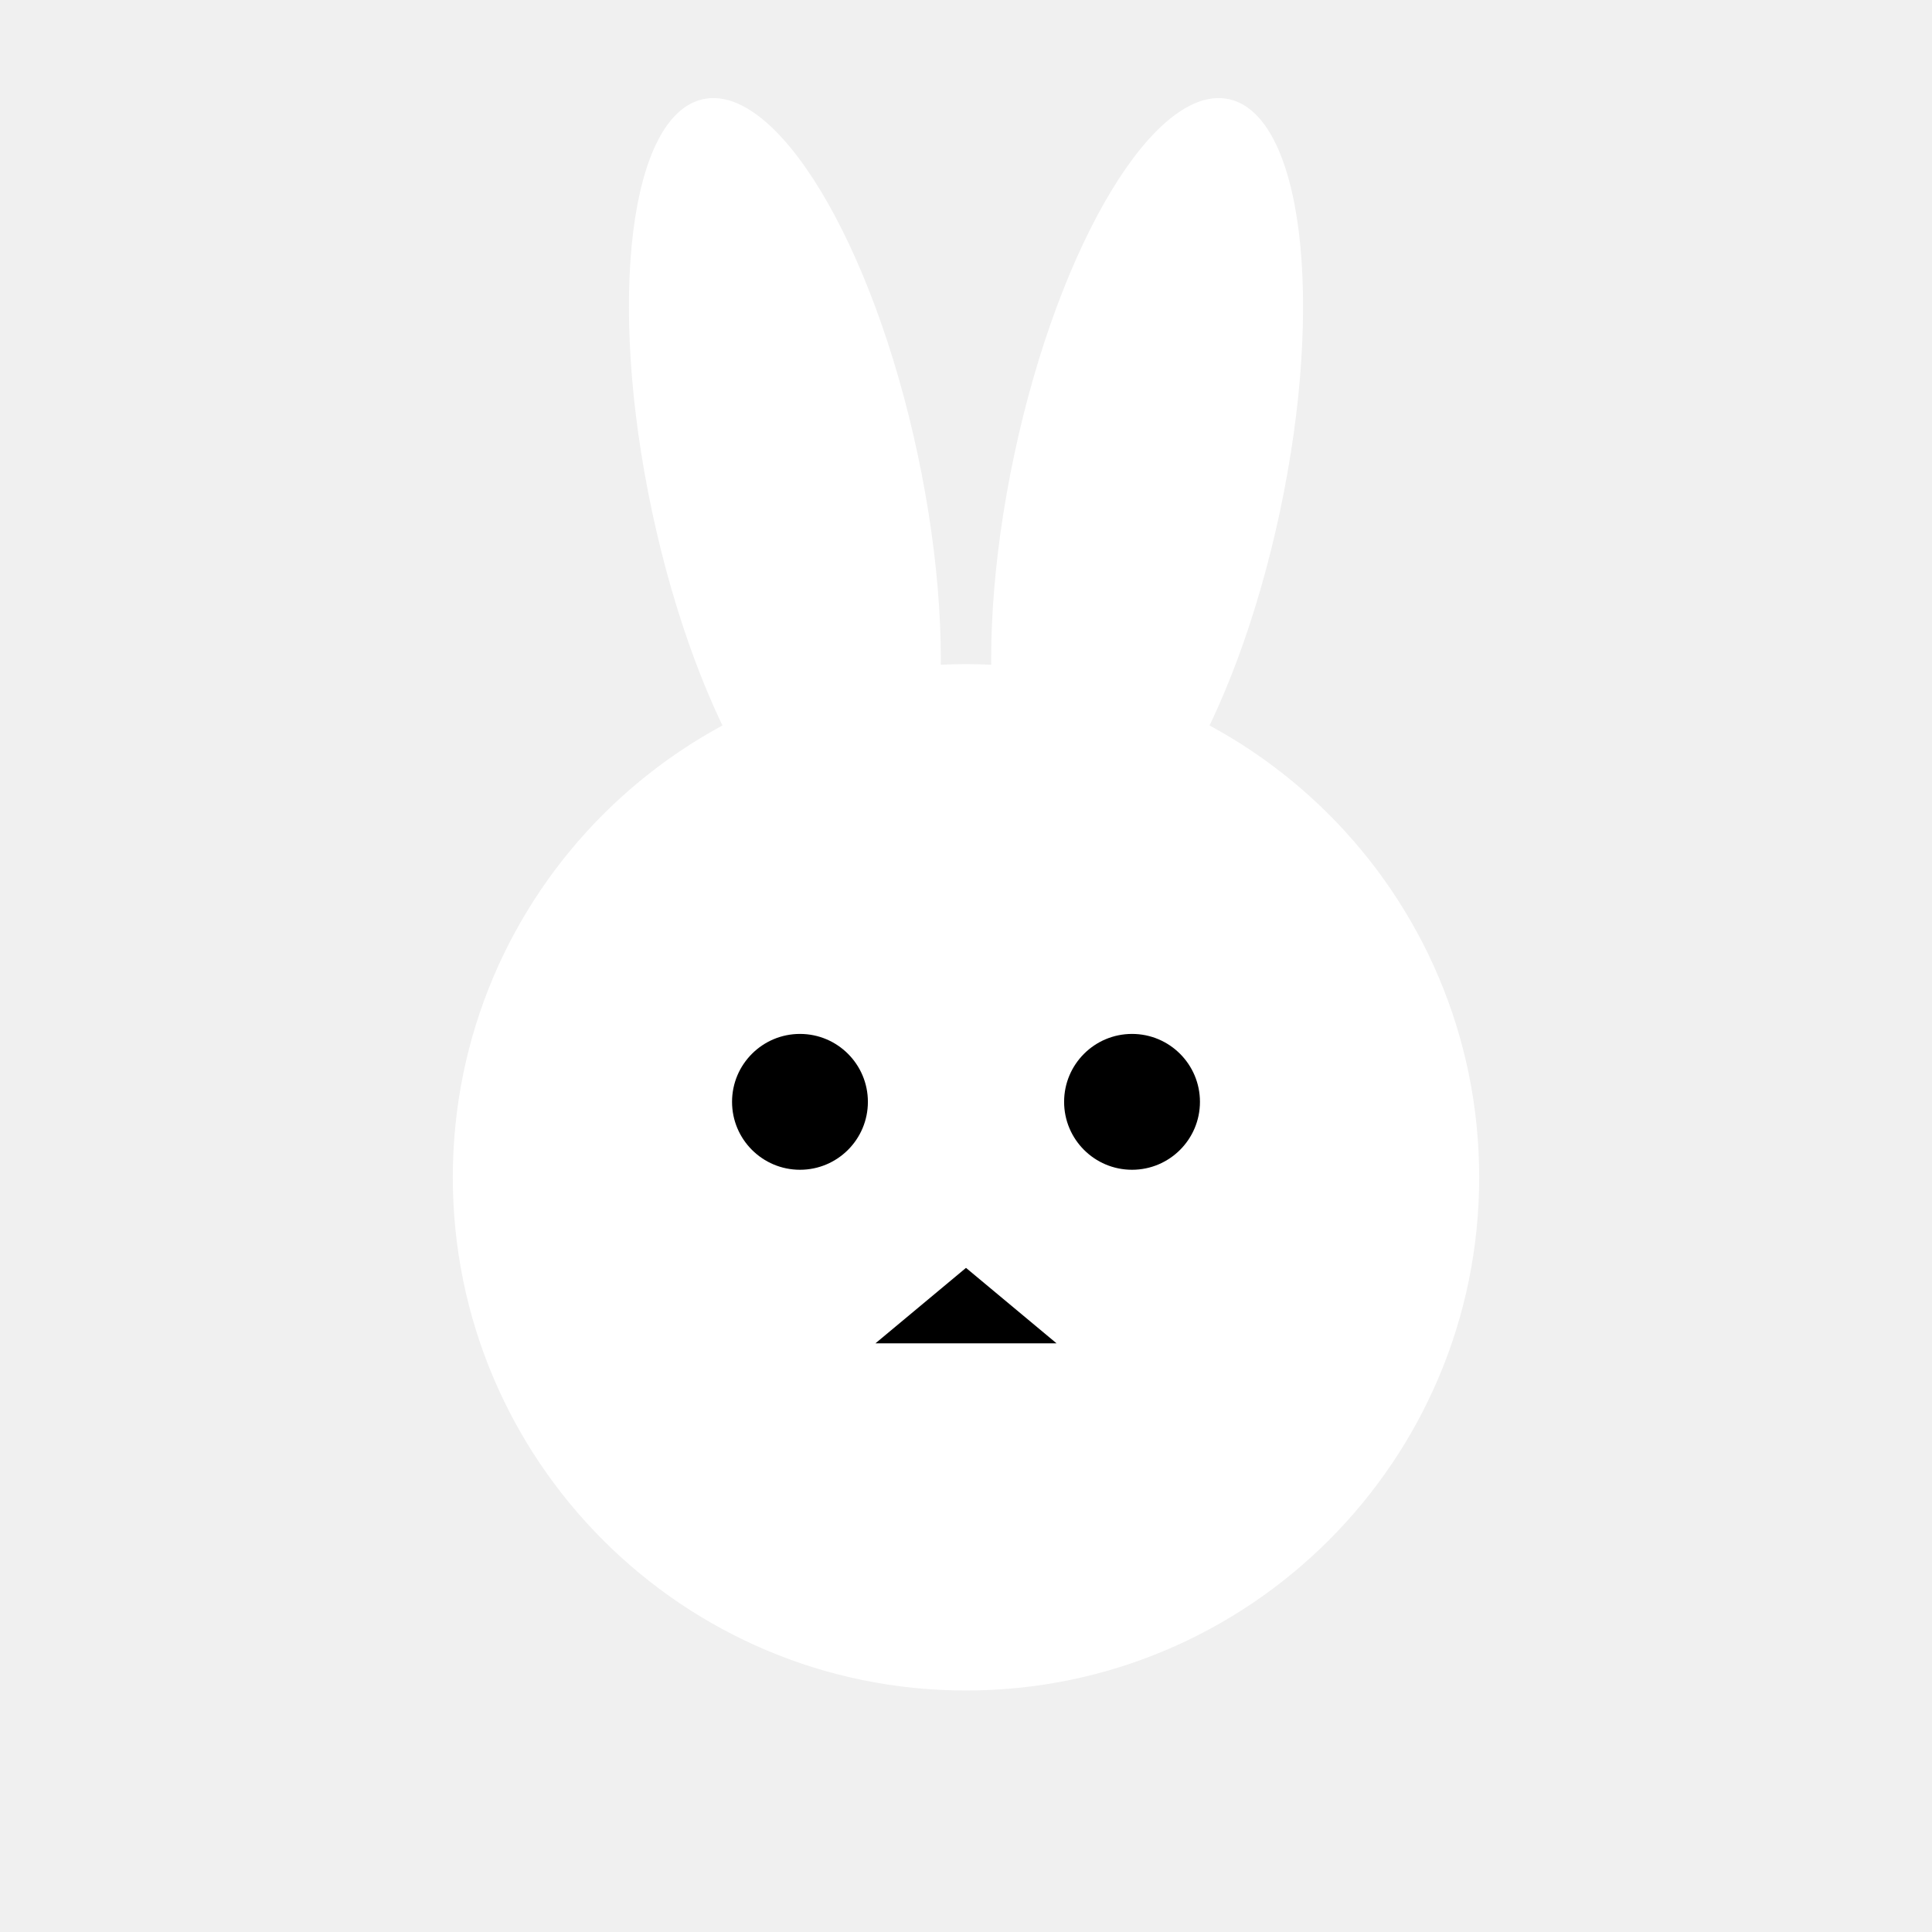
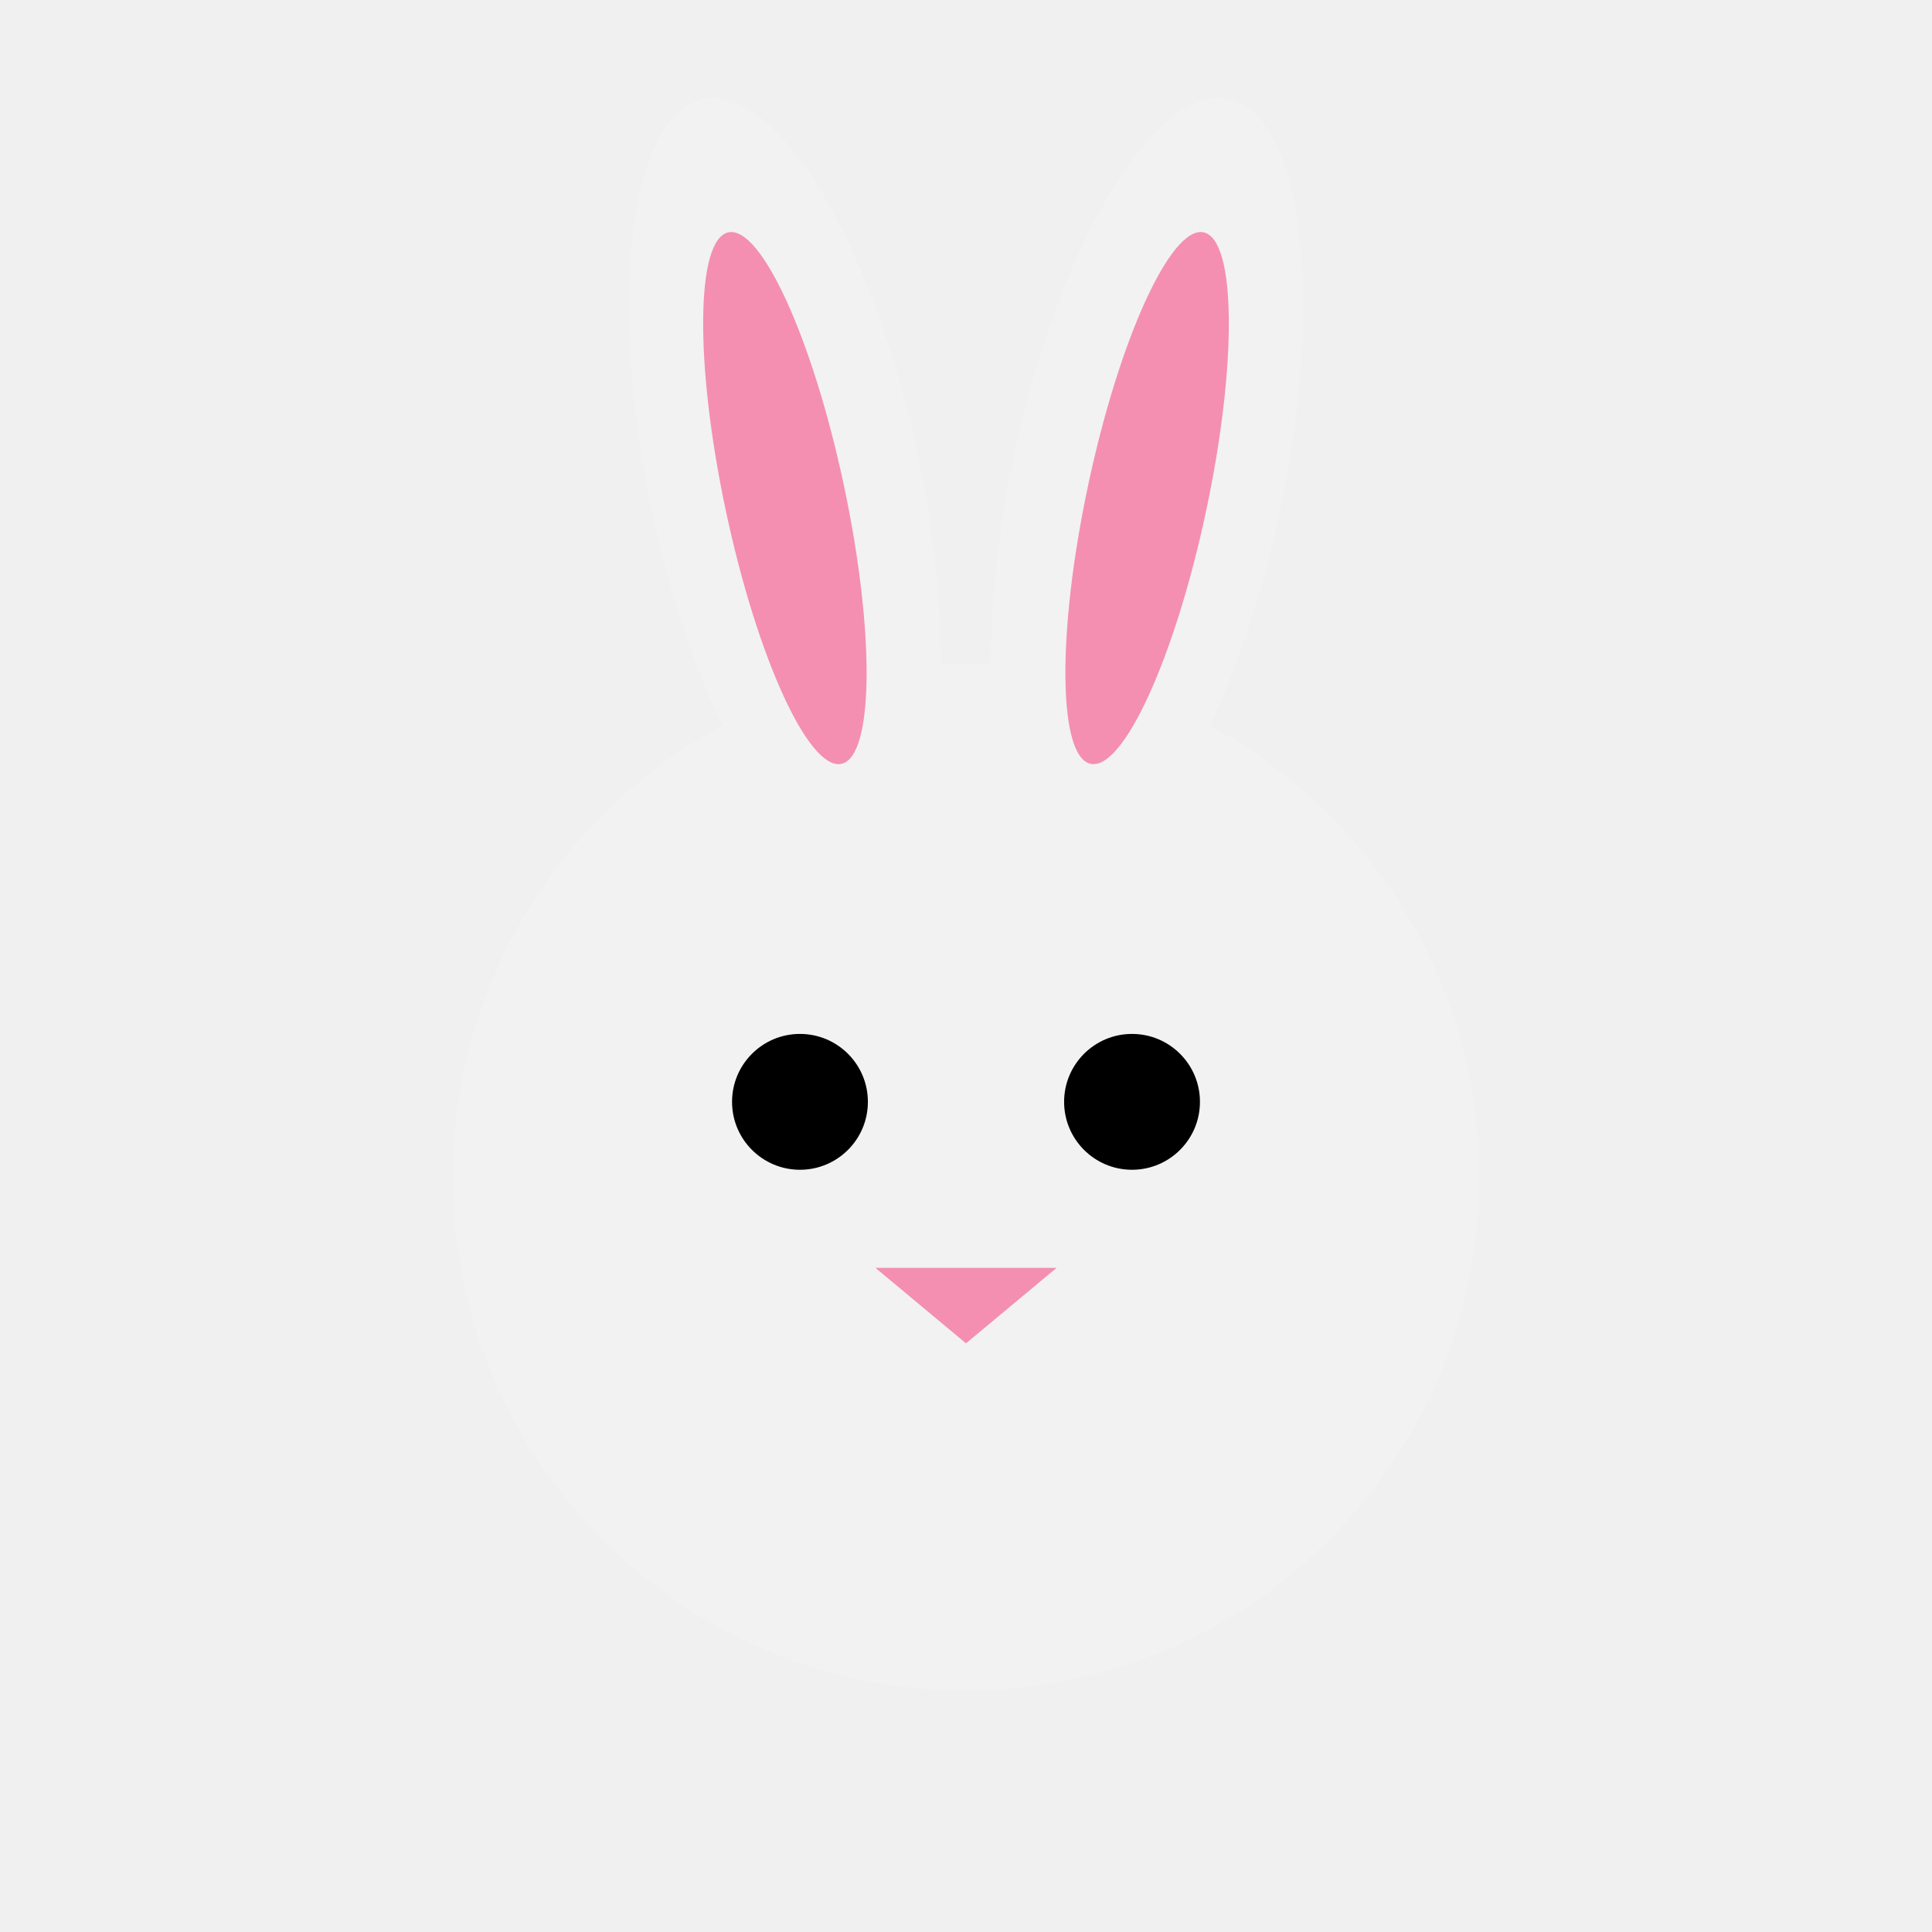
<svg xmlns="http://www.w3.org/2000/svg" width="256" height="256" viewBox="0 0 256 256">
-   <g fill="#fff">
+   <g fill="#F2F2F2">
    <ellipse cx="104" cy="64" rx="18" ry="52" transform="rotate(-12 104 64)" />
    <ellipse cx="152" cy="64" rx="18" ry="52" transform="rotate(12 152 64)" />
    <circle cx="128" cy="156" r="68" />
  </g>
  <g fill="#000">
    <circle cx="106" cy="146" r="9" />
    <circle cx="150" cy="146" r="9" />
-     <path d="M128 168 l12 10 h-24 z" />
+   </g>
+   <g fill="#F48FB1">
+     <ellipse cx="104" cy="66" rx="8" ry="36" transform="rotate(-12 104 66)" />
+     <ellipse cx="152" cy="66" rx="8" ry="36" transform="rotate(12 152 66)" />
+     <path d="M128 168 l12 10 h-24 z" transform="rotate(180 128 173)" />
  </g>
</svg>
